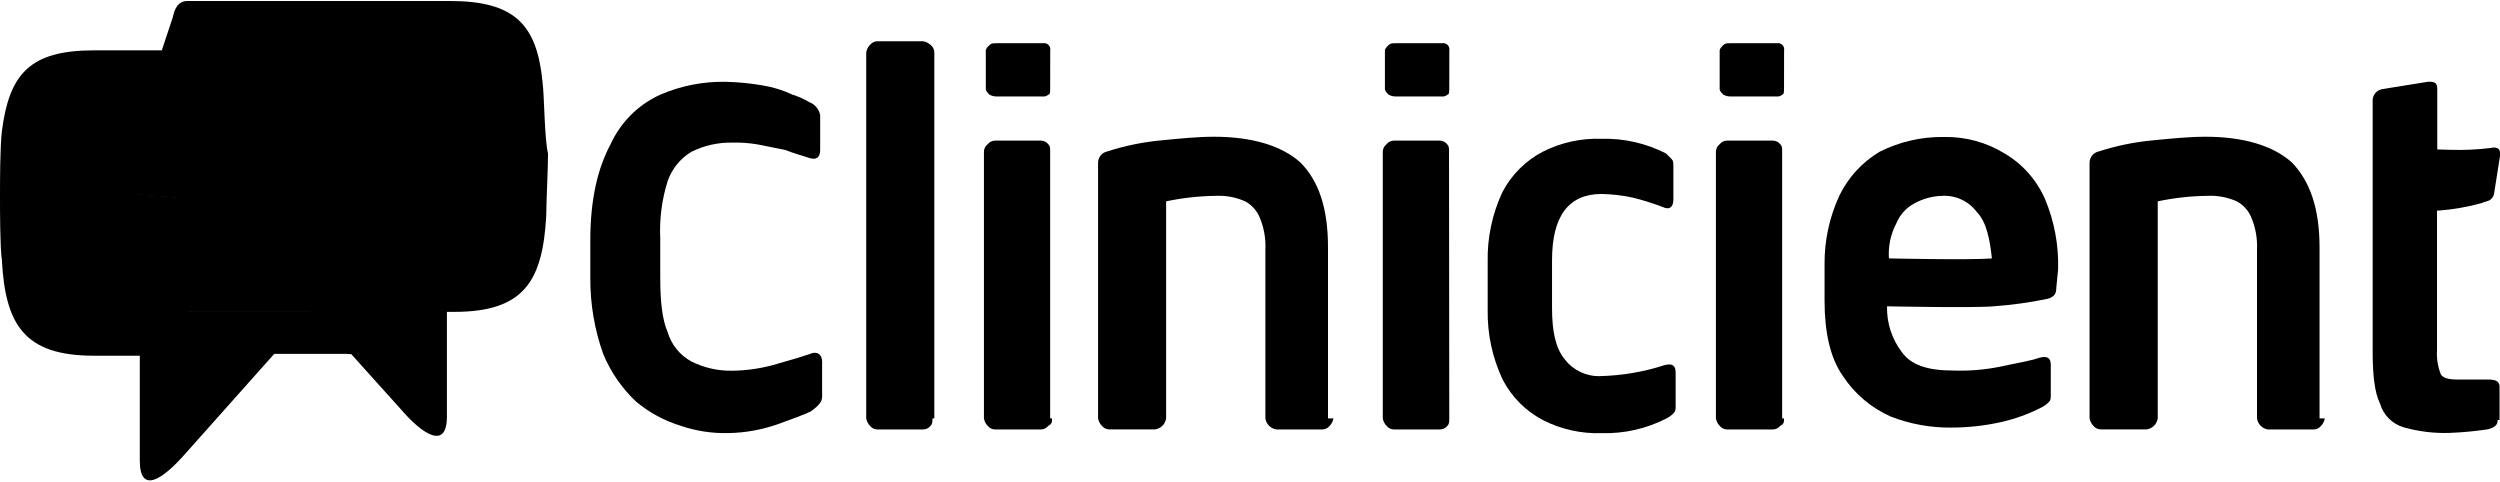
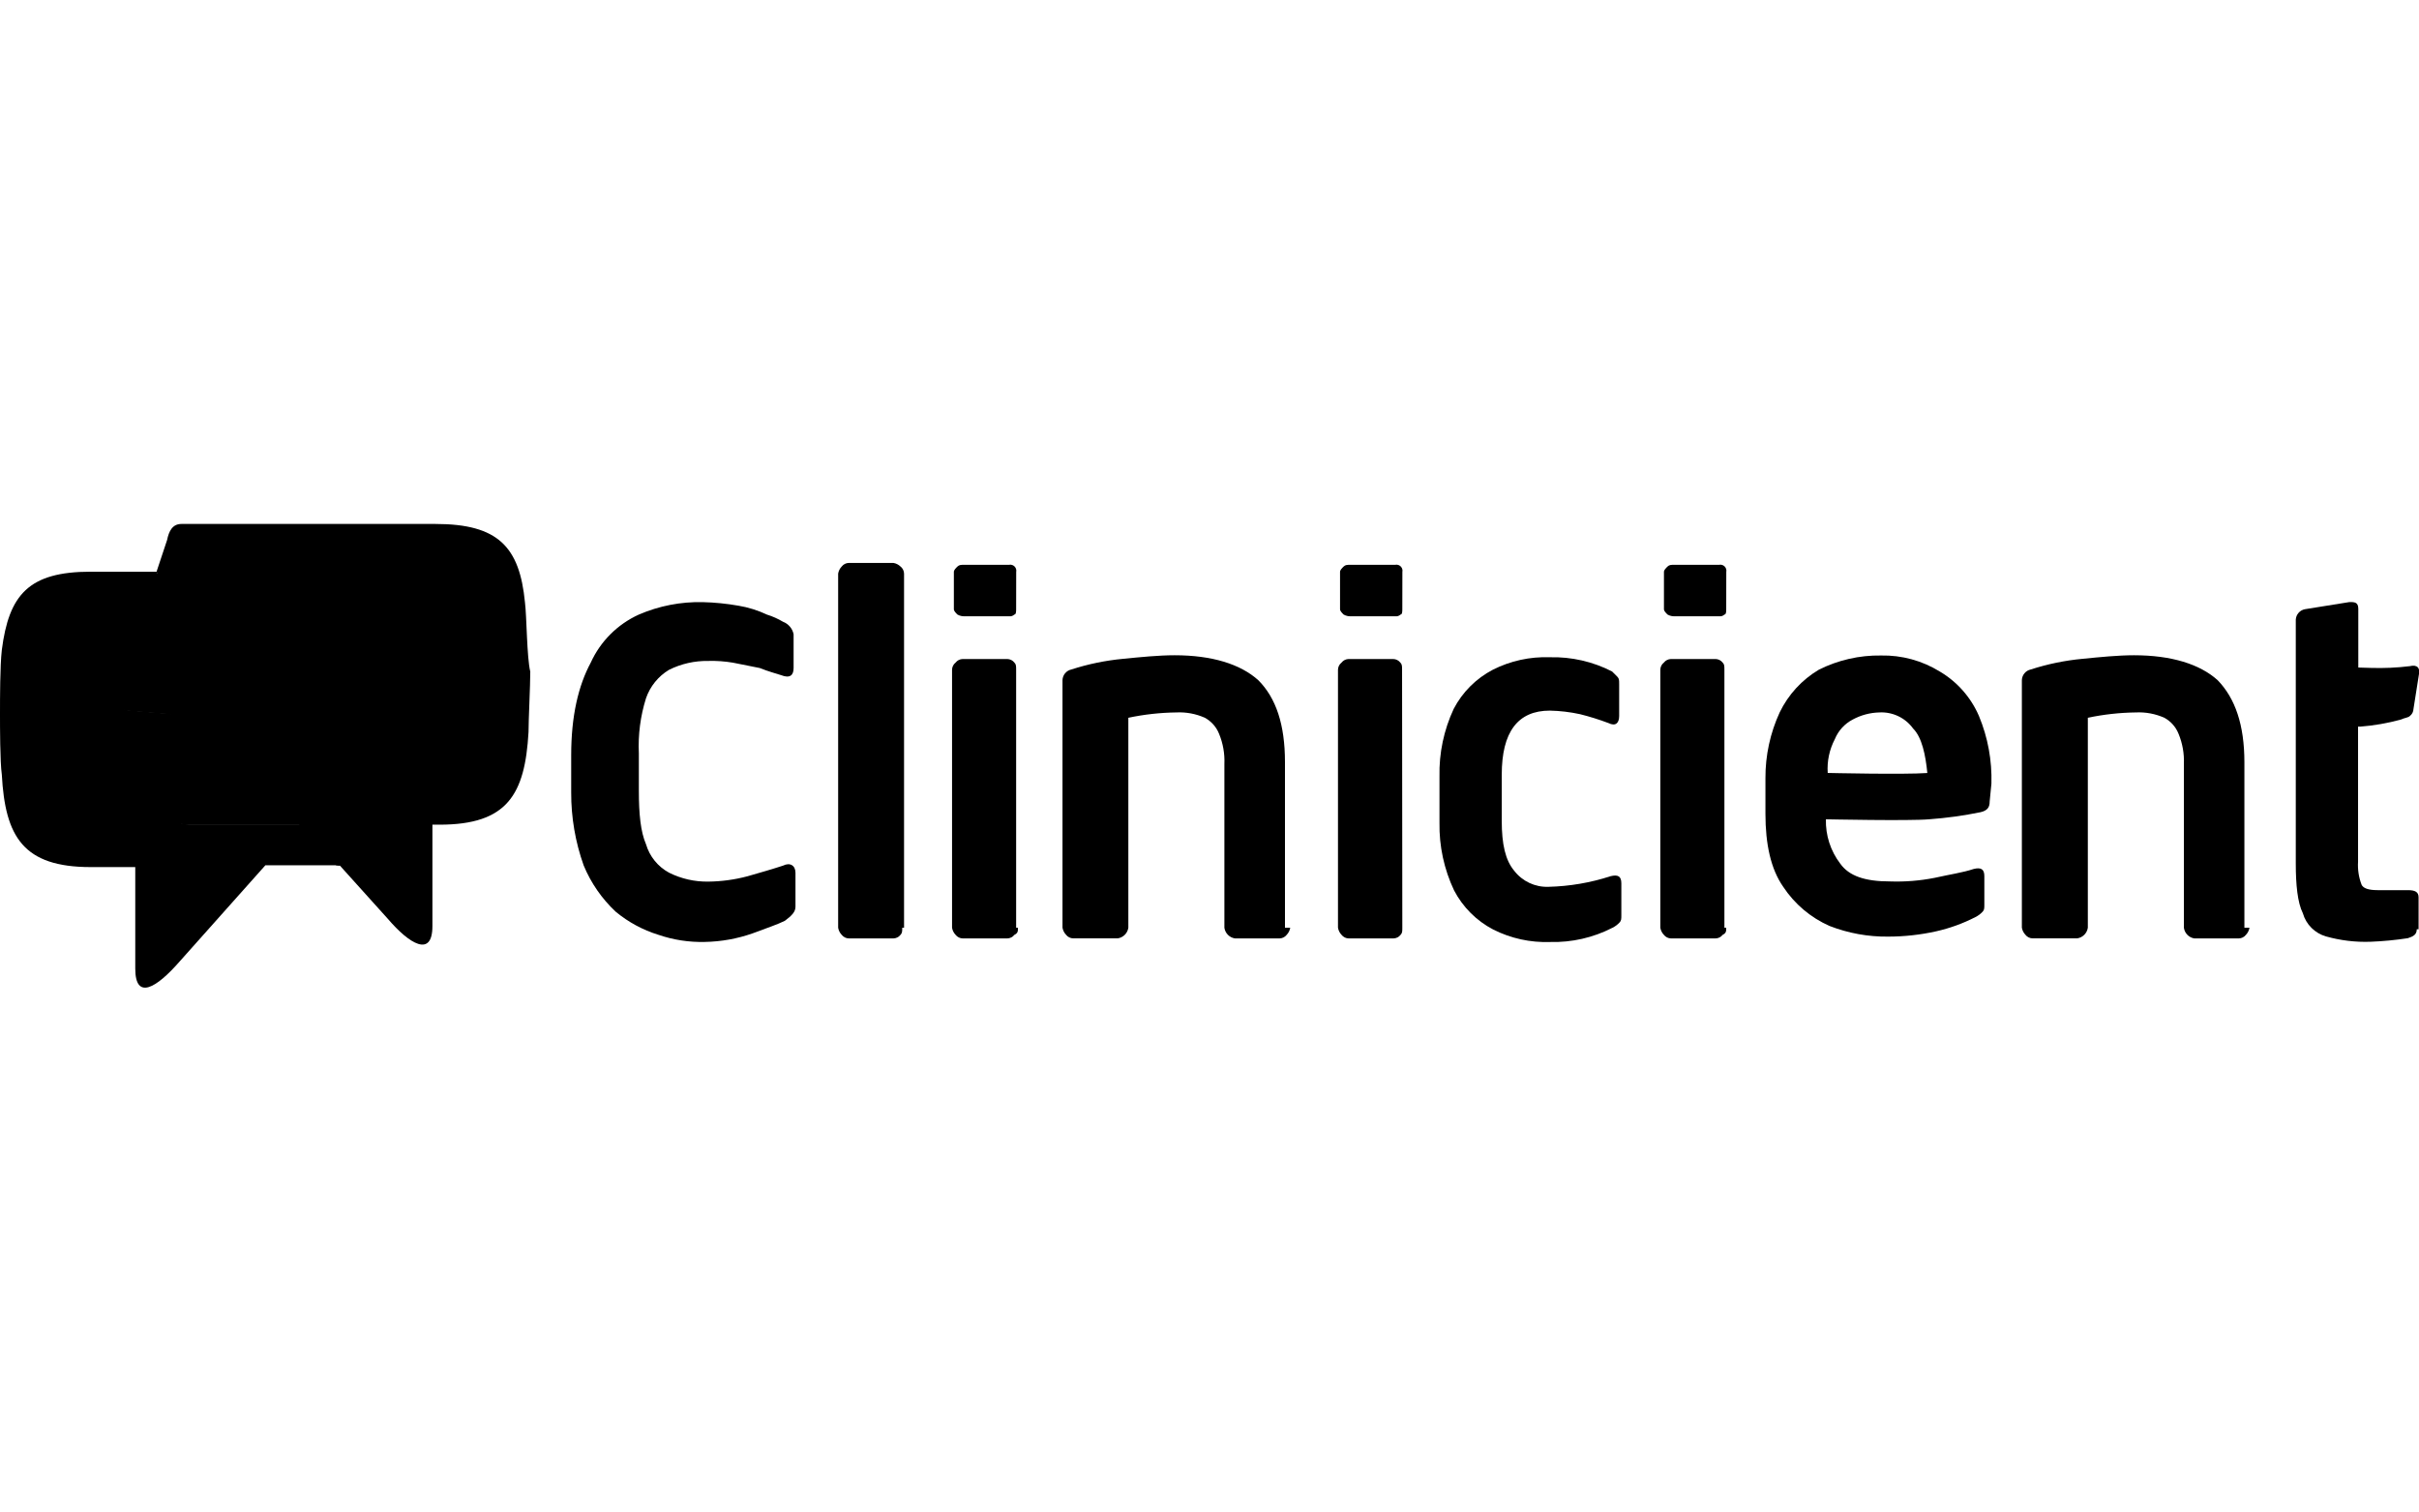
- <svg xmlns="http://www.w3.org/2000/svg" id="Horizontal_Logo_Green_Blue" data-name="Horizontal Logo Green Blue" viewBox="0 0 399.7 76.62" width="400" height="77">
+ <svg xmlns="http://www.w3.org/2000/svg" id="Horizontal_Logo_Green_Blue" data-name="Horizontal Logo Green Blue" viewBox="0 0 399.7 76.62" width="400" height="250">
  <defs />
  <path class="cls-1" d="M87.77,24.6c0,2.35-.29,7.94-.29,10C86.89,44.89,84,49.89,72.78,49.89H71.6V66.65c0,5.29-3.82,2.94-7.35-1.18l-7.94-8.82H56l-6.17-6.76H31.31c-1.76,0-2.64-.88-2.64-2.35V31.66l-7.06-.59c-2.06-.29-1.77-1.47-1.47-2.65l1.18-3.82L26,8.43h.19L26,8.13l1.76-5.29c.3-1.47.89-2.65,2.36-2.65h42C82.48.19,86,4,86.89,13.13,87.19,15.48,87.19,22.25,87.77,24.6Z" transform="translate(-0.15 -0.19)" />
  <path class="cls-1" d="M49.85,49.84,56,56.6H44L29.85,72.48C26,76.89,22.5,79,22.5,73.66V56.9H15.15C4,56.9,1,51.9.45,41.61c-.3-2.06-.3-7.94-.3-10,0-2.65,0-7.94.3-10.59C1.62,11.91,4.86,8.08,15.15,8.08H26l.19.3H26l-4.7,16.17-1.18,3.82c-.3,1.18-.59,2.36,1.47,2.65l7.06.59V47.49c0,1.47.88,2.35,2.64,2.35Z" transform="translate(-0.15 -0.19)" />
  <g class="cls-2">
    <path class="cls-1" d="M63.37,54.57V38.69l7.06-.59c2.06-.29,1.76-1.47,1.47-2.65l-1.18-3.82L64.25,11c-.59-1.47-.88-2.65-2.35-2.65H25.73L21,24.57,19.84,28.4c-.29,1.18-.59,2.35,1.47,2.65l7.06.59V47.51c0,1.47.88,2.35,2.65,2.35H49.54l6.18,6.76H61C62.48,56.63,63.37,56,63.37,54.57Z" transform="translate(-0.15 -0.19)" />
  </g>
  <path class="cls-1" d="M116.59,69.27a21.93,21.93,0,0,1-7.65-1.18,20.54,20.54,0,0,1-7.06-3.82,22,22,0,0,1-5.29-7.65,35.5,35.5,0,0,1-2.06-12.06V38.4c0-6.47,1.18-11.47,3.23-15.29a16,16,0,0,1,7.94-7.94,25.2,25.2,0,0,1,10.59-2.06,39.85,39.85,0,0,1,5.88.59,17.75,17.75,0,0,1,4.7,1.47,12.15,12.15,0,0,1,2.65,1.18,2.8,2.8,0,0,1,1.76,2.06V24c0,1.18-.59,1.76-2.06,1.18-.88-.29-2.06-.59-3.53-1.18l-4.41-.88a20.83,20.83,0,0,0-4.12-.29,14,14,0,0,0-6.47,1.47A8.84,8.84,0,0,0,106.89,29a26.37,26.37,0,0,0-1.18,9.12v6.18c0,3.82.29,6.76,1.18,8.82a7.87,7.87,0,0,0,3.82,4.71,14,14,0,0,0,6.47,1.47,26.22,26.22,0,0,0,6.47-.88c2.06-.59,4.12-1.18,5.88-1.76,1.18-.59,2.06,0,2.06,1.18v5.59c0,.88-.59,1.47-1.76,2.35-1.18.59-2.94,1.18-5.29,2.06A25.21,25.21,0,0,1,116.59,69.27Z" transform="translate(-0.15 -0.19)" />
  <path class="cls-1" d="M149.23,66.92c0,.59,0,.88-.29,1.18a1.53,1.53,0,0,1-1.18.59h-7.35a1.53,1.53,0,0,1-1.18-.59,2.23,2.23,0,0,1-.59-1.18V8.4a2.23,2.23,0,0,1,.59-1.18,1.53,1.53,0,0,1,1.18-.59h7.35a2.23,2.23,0,0,1,1.18.59,1.53,1.53,0,0,1,.59,1.18V66.92Z" transform="translate(-0.15 -0.19)" />
  <path class="cls-1" d="M168.35,66.92c0,.59,0,.88-.59,1.18a1.53,1.53,0,0,1-1.18.59h-7.35a1.53,1.53,0,0,1-1.18-.59,2.23,2.23,0,0,1-.59-1.18V24.28a1.53,1.53,0,0,1,.59-1.18,1.53,1.53,0,0,1,1.18-.59h7.35a1.53,1.53,0,0,1,1.18.59c.29.29.29.59.29,1.18V66.92Z" transform="translate(-0.15 -0.19)" />
  <path class="cls-1" d="M213.34,66.92a2.23,2.23,0,0,1-.59,1.18,1.53,1.53,0,0,1-1.18.59h-7.35a2.08,2.08,0,0,1-1.76-1.76V39.87a11.72,11.72,0,0,0-.88-5,5.19,5.19,0,0,0-2.35-2.65,10.31,10.31,0,0,0-4.7-.88,40.89,40.89,0,0,0-7.94.88v34.7a2.08,2.08,0,0,1-1.76,1.76h-7.35a1.53,1.53,0,0,1-1.18-.59,2.23,2.23,0,0,1-.59-1.18V26a1.86,1.86,0,0,1,1.47-1.76,39.89,39.89,0,0,1,8.53-1.76c2.94-.29,5.88-.59,8.53-.59,6.18,0,10.88,1.47,13.82,4.12,2.94,2.94,4.41,7.35,4.41,13.53V66.92Z" transform="translate(-0.15 -0.19)" />
  <path class="cls-1" d="M231.86,66.92c0,.59,0,.88-.29,1.18a1.53,1.53,0,0,1-1.18.59H223a1.53,1.53,0,0,1-1.18-.59,2.23,2.23,0,0,1-.59-1.18V24.28a1.53,1.53,0,0,1,.59-1.18,1.53,1.53,0,0,1,1.18-.59h7.35a1.53,1.53,0,0,1,1.18.59c.29.29.29.59.29,1.18Z" transform="translate(-0.15 -0.19)" />
  <path class="cls-1" d="M256,60.16a36,36,0,0,0,10.29-1.76c1.18-.29,1.76,0,1.76,1.18v5.29c0,.59,0,.88-.29,1.18a4.06,4.06,0,0,1-1.18.88,21.3,21.3,0,0,1-10.29,2.35,19.31,19.31,0,0,1-9.41-2.06,15.26,15.26,0,0,1-6.47-6.47A25.15,25.15,0,0,1,238,49.57V41.92a25.15,25.15,0,0,1,2.35-11.17,15.26,15.26,0,0,1,6.47-6.47,19.31,19.31,0,0,1,9.41-2.06,21.3,21.3,0,0,1,10.29,2.35l.88.88c.29.29.29.59.29,1.18v5.29c0,1.18-.59,1.76-1.76,1.18a41.88,41.88,0,0,0-4.7-1.47,25.9,25.9,0,0,0-5-.59q-7.94,0-7.94,10.59v7.65c0,3.82.59,6.47,2.06,8.23A6.83,6.83,0,0,0,256,60.16Z" transform="translate(-0.15 -0.19)" />
  <path class="cls-1" d="M285.38,66.92c0,.59,0,.88-.59,1.18a1.53,1.53,0,0,1-1.18.59h-7.35a1.53,1.53,0,0,1-1.18-.59,2.23,2.23,0,0,1-.59-1.18V24.28a1.53,1.53,0,0,1,.59-1.18,1.53,1.53,0,0,1,1.18-.59h7.35a1.53,1.53,0,0,1,1.18.59c.29.29.29.59.29,1.18V66.92Z" transform="translate(-0.15 -0.19)" />
  <path class="cls-1" d="M371.84,66.92a2.23,2.23,0,0,1-.59,1.18,1.53,1.53,0,0,1-1.18.59h-7.35A2.08,2.08,0,0,1,361,66.92V39.87a11.72,11.72,0,0,0-.88-5,5.19,5.19,0,0,0-2.35-2.65,10.31,10.31,0,0,0-4.7-.88,40.89,40.89,0,0,0-7.94.88v34.7a2.08,2.08,0,0,1-1.76,1.76H336a1.53,1.53,0,0,1-1.18-.59,2.23,2.23,0,0,1-.59-1.18V26a1.86,1.86,0,0,1,1.47-1.76,39.89,39.89,0,0,1,8.53-1.76c2.94-.29,5.88-.59,8.53-.59,6.18,0,10.88,1.47,13.82,4.12C369.48,29,371,33.4,371,39.57V66.92Z" transform="translate(-0.15 -0.19)" />
  <path class="cls-1" d="M168.05,14.28c0,.29,0,.88-.29.88a1.08,1.08,0,0,1-.88.29h-7.35a2.22,2.22,0,0,1-1.18-.29c-.29-.29-.59-.59-.59-.88V8.11c0-.29.29-.59.59-.88s.59-.29,1.18-.29h7.35a1,1,0,0,1,1.18,1.18Z" transform="translate(-0.15 -0.19)" />
  <path class="cls-1" d="M231.86,14.28c0,.29,0,.88-.29.88a1.08,1.08,0,0,1-.88.29h-7.35a2.22,2.22,0,0,1-1.18-.29c-.29-.29-.59-.59-.59-.88V8.11c0-.29.29-.59.59-.88s.59-.29,1.18-.29h7.35a1,1,0,0,1,1.18,1.18Z" transform="translate(-0.15 -0.19)" />
  <path class="cls-1" d="M285.38,14.28c0,.29,0,.88-.29.88a1.08,1.08,0,0,1-.88.29h-7.35a2.22,2.22,0,0,1-1.18-.29c-.29-.29-.59-.59-.59-.88V8.11c0-.29.29-.59.59-.88s.59-.29,1.18-.29h7.35a1,1,0,0,1,1.18,1.18Z" transform="translate(-0.15 -0.19)" />
  <path class="cls-1" d="M329.2,43.1a27.06,27.06,0,0,0-2.06-11.17,15.79,15.79,0,0,0-6.47-7.35,17.78,17.78,0,0,0-9.7-2.65,22.16,22.16,0,0,0-10.29,2.35,16.61,16.61,0,0,0-6.47,7.06,25.71,25.71,0,0,0-2.35,10.88V48.1c0,5,.88,9.12,2.94,12.06a17.78,17.78,0,0,0,7.65,6.47,25.9,25.9,0,0,0,9.7,1.76,36.5,36.5,0,0,0,7.94-.88,27.27,27.27,0,0,0,6.47-2.35,4.06,4.06,0,0,0,1.18-.88c.29-.29.29-.59.29-1.18V58.39c0-1.18-.59-1.47-1.76-1.18-1.76.59-3.82.88-6.47,1.47a32.28,32.28,0,0,1-7.35.59c-4.12,0-6.76-.88-8.23-2.94A11.58,11.58,0,0,1,301.85,49s13.82.29,17.06,0a66.39,66.39,0,0,0,8.53-1.18c1.18-.29,1.47-.88,1.47-1.76Zm-27.05-1.76a10.51,10.51,0,0,1,1.18-5.59,6.37,6.37,0,0,1,2.94-3.23,9.74,9.74,0,0,1,4.41-1.18A6.46,6.46,0,0,1,316.26,34c1.47,1.47,2.06,4.41,2.35,7.35C314.79,41.63,302.14,41.34,302.14,41.34Z" transform="translate(-0.15 -0.19)" />
  <path class="cls-1" d="M389.78,33.69V56a9,9,0,0,0,.59,3.83c.29.59,1.17.88,2.64.88h5c1.18,0,1.77.29,1.77,1.18v5.29h-.3c0,.88-.58,1.18-1.47,1.47a54.8,54.8,0,0,1-6.17.59,24,24,0,0,1-7.35-.88,5.57,5.57,0,0,1-3.83-3.83c-.88-1.76-1.17-4.7-1.17-8.23V16A1.86,1.86,0,0,1,381,14.28l7.35-1.18h.29c.89,0,1.18.3,1.18,1.18v9.64c.67,0,1.35.06,2.06.06a42.18,42.18,0,0,0,6.47-.29c1.17-.3,1.76.29,1.47,1.47l-.88,5.59a1.54,1.54,0,0,1-.59,1.17c-.3.3-.88.3-1.47.59a35.83,35.83,0,0,1-6.77,1.18Z" transform="translate(-0.15 -0.19)" />
</svg>
